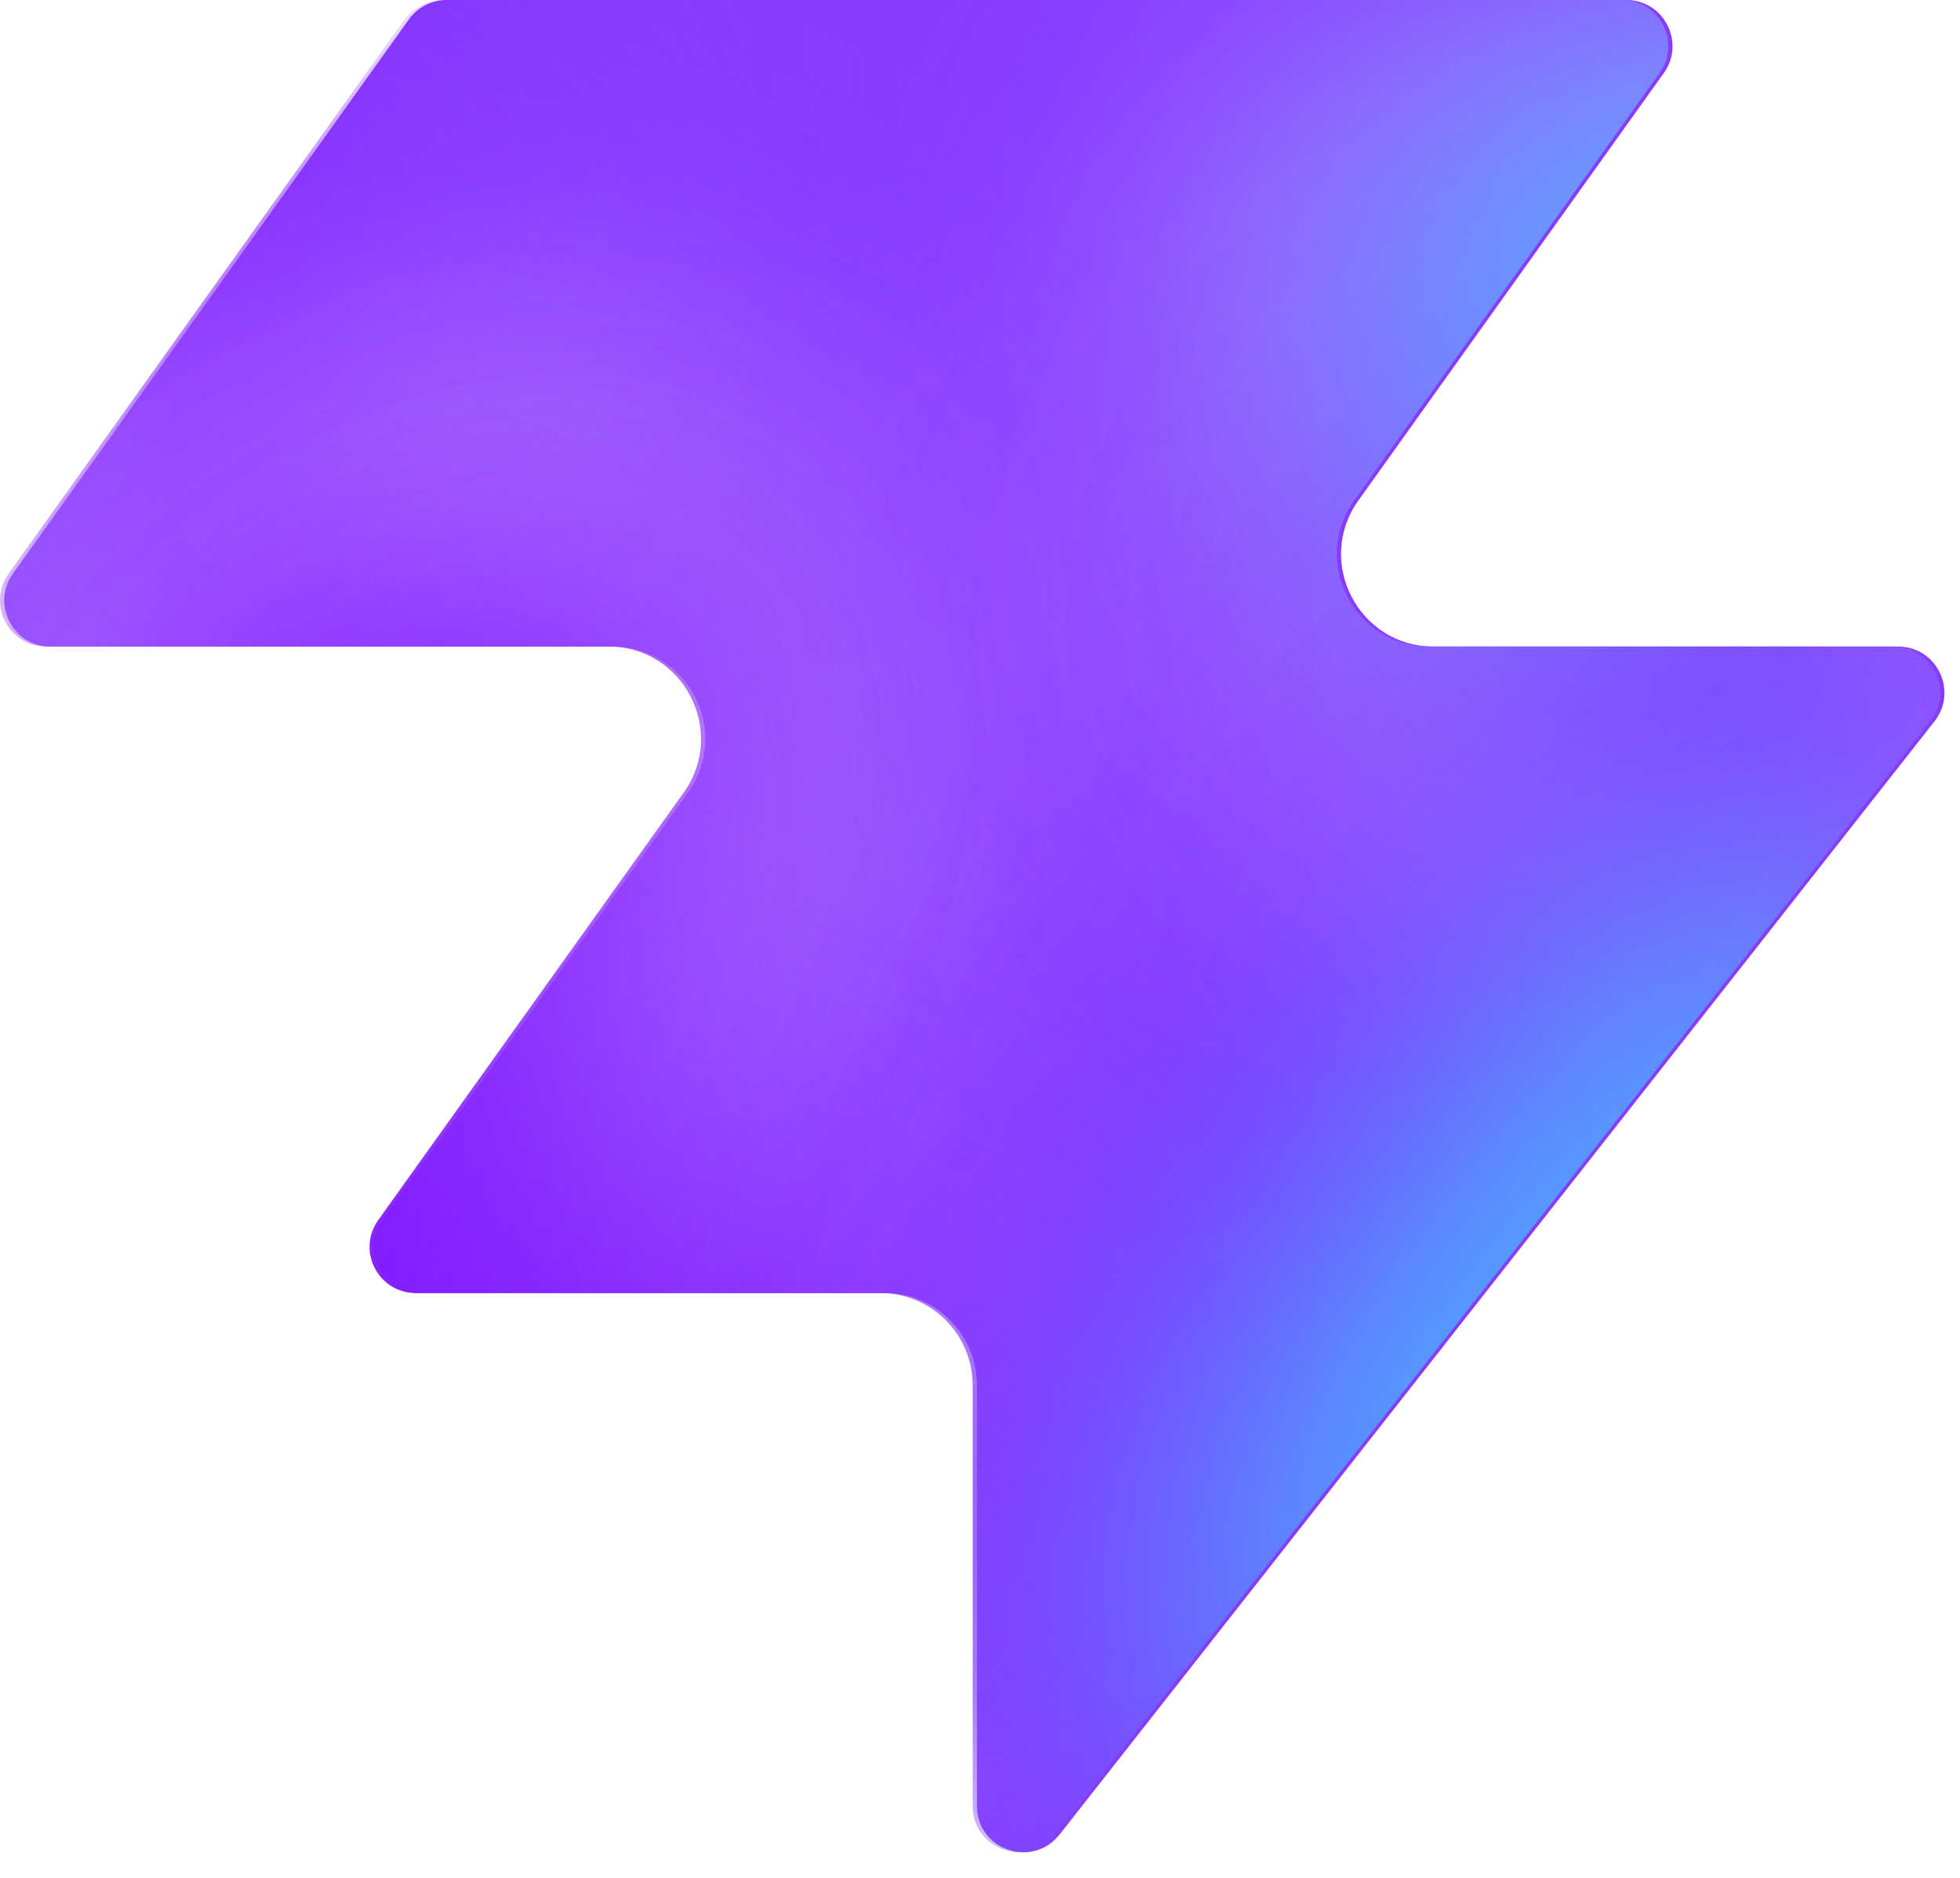
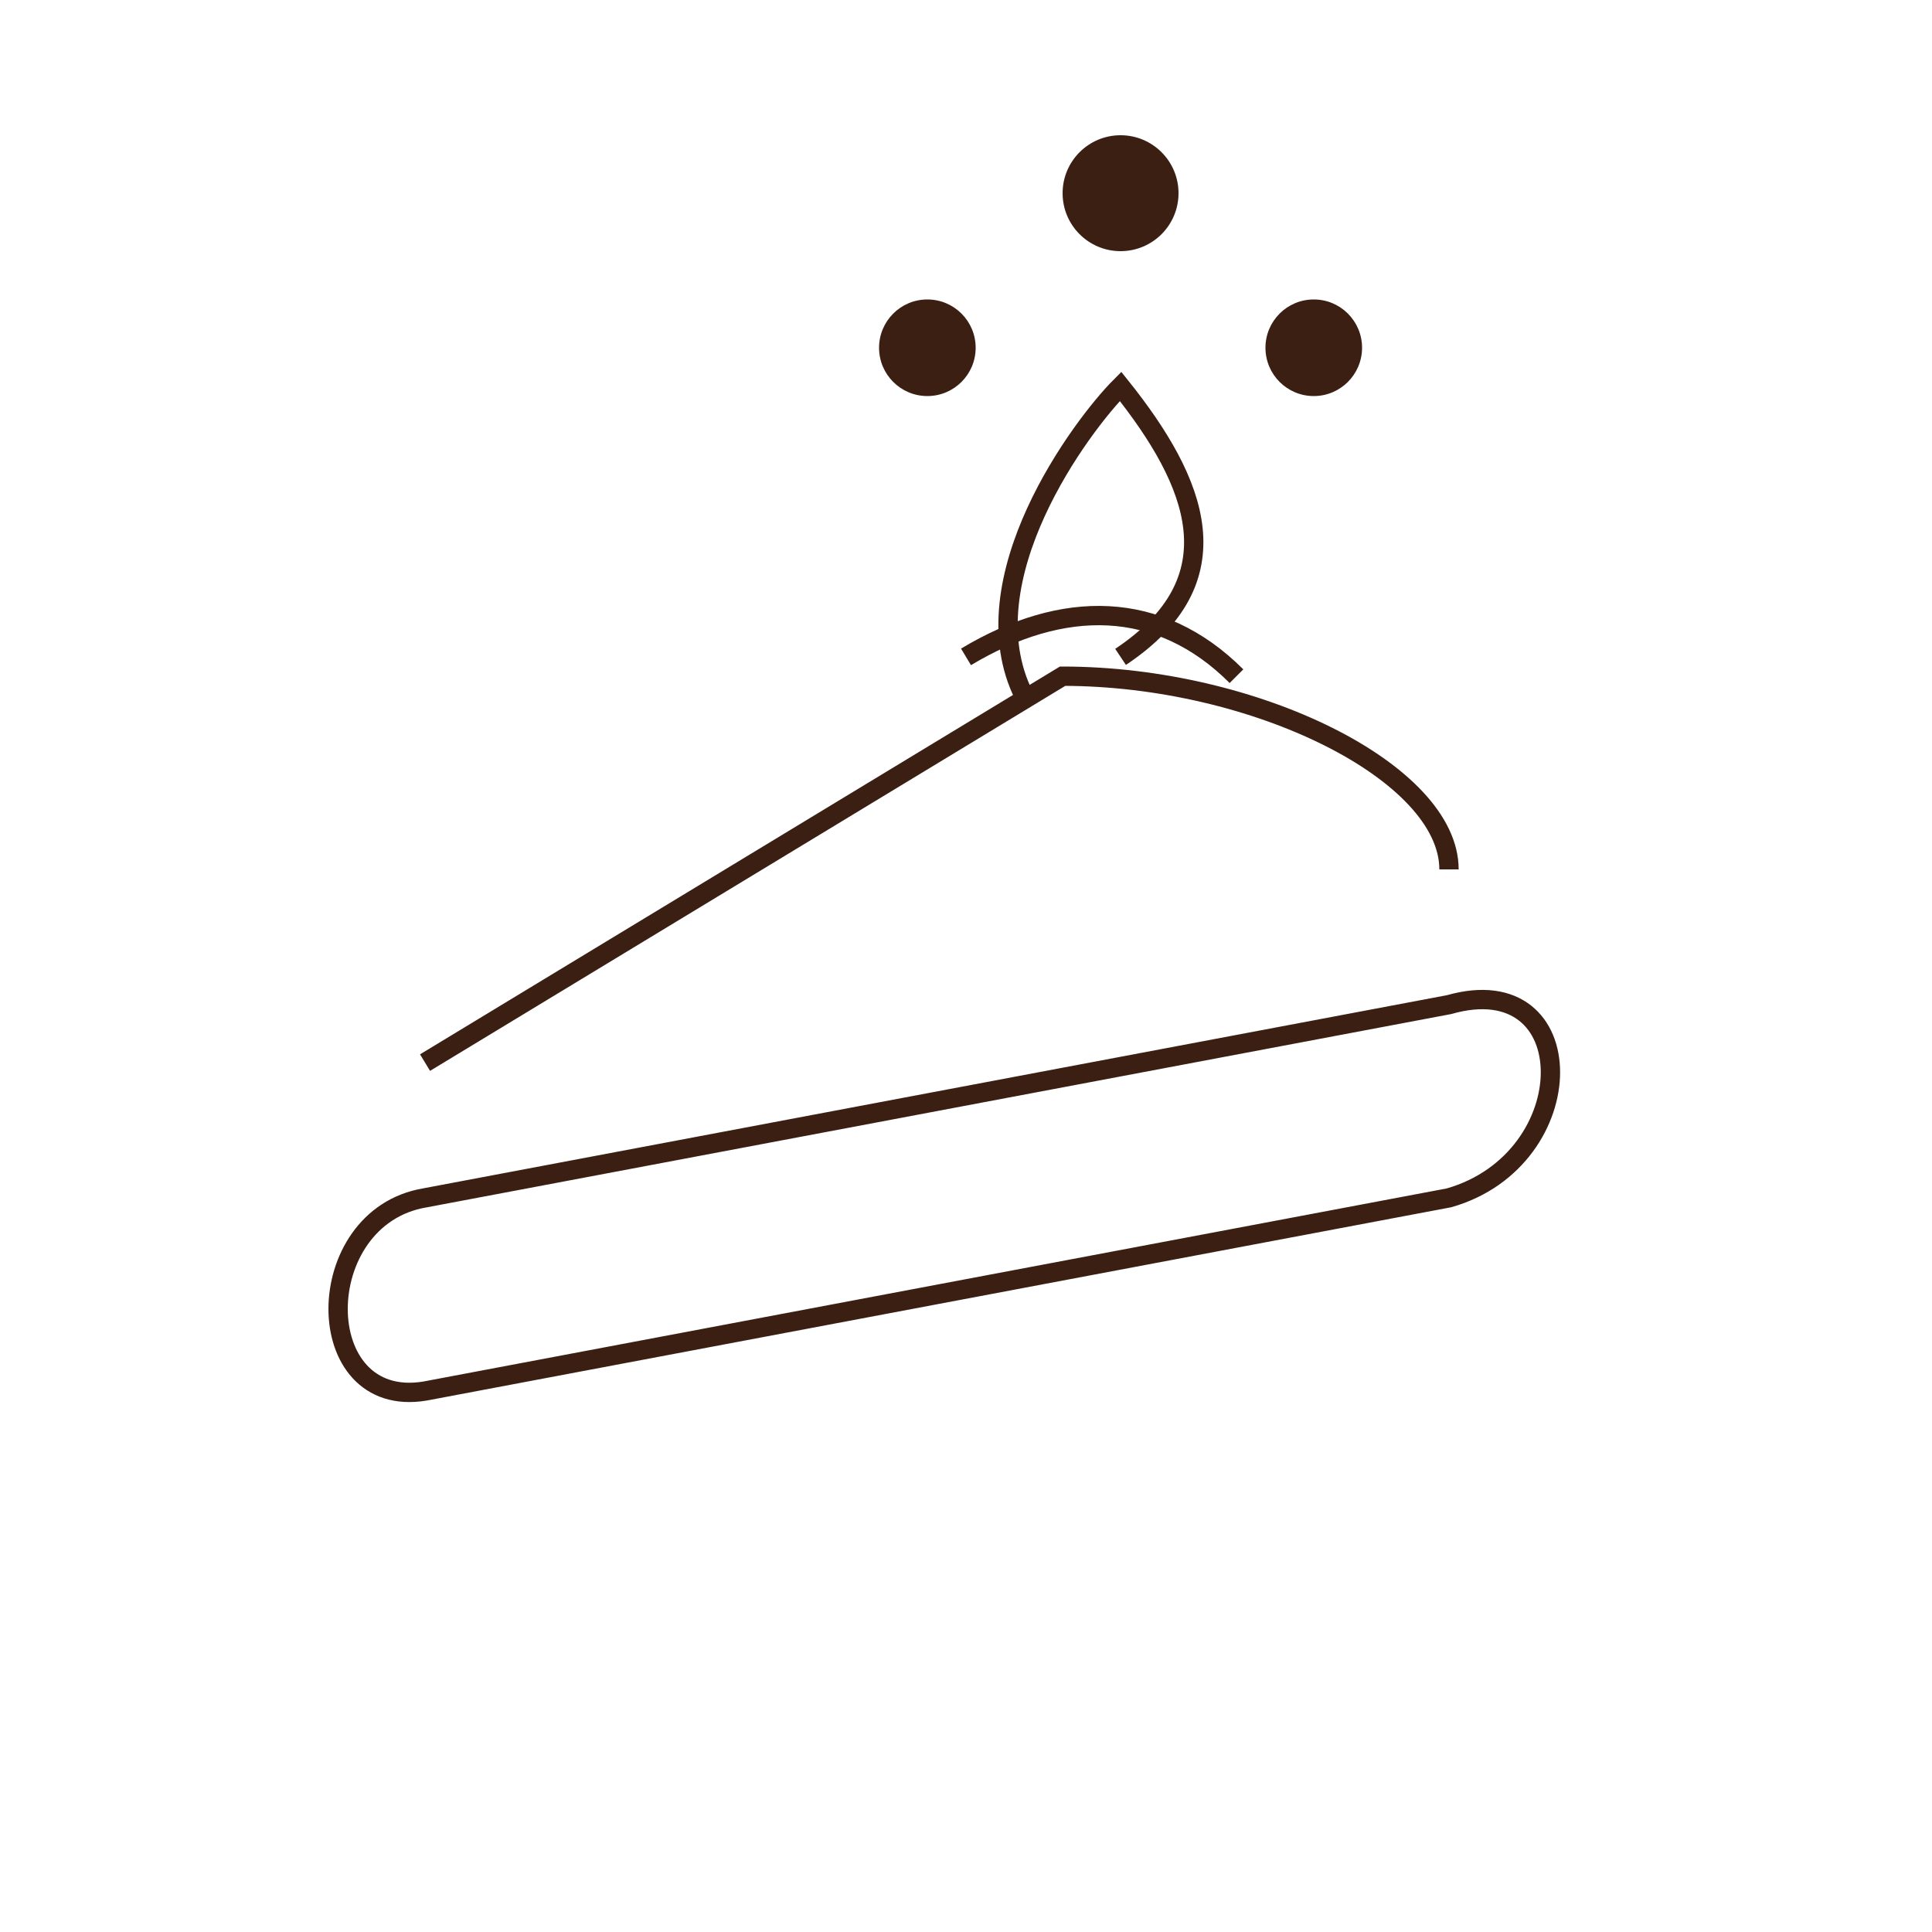
- <svg xmlns="http://www.w3.org/2000/svg" width="48" height="46" fill="none" viewBox="0 0 48 46">
-   <path fill="#863bff" d="M25.946 44.938c-.664.845-2.021.375-2.021-.698V33.937a2.26 2.26 0 0 0-2.262-2.262H10.287c-.92 0-1.456-1.04-.92-1.788l7.48-10.471c1.07-1.497 0-3.578-1.842-3.578H1.237c-.92 0-1.456-1.04-.92-1.788L10.013.474c.214-.297.556-.474.92-.474h28.894c.92 0 1.456 1.04.92 1.788l-7.48 10.471c-1.07 1.498 0 3.579 1.842 3.579h11.377c.943 0 1.473 1.088.89 1.83L25.947 44.94z" style="fill:#863bff;fill:color(display-p3 .525 .23 1);fill-opacity:1" />
-   <mask id="a" width="48" height="46" x="0" y="0" maskUnits="userSpaceOnUse" style="mask-type:alpha">
-     <path fill="#000" d="M25.842 44.938c-.664.844-2.021.375-2.021-.698V33.937a2.26 2.26 0 0 0-2.262-2.262H10.183c-.92 0-1.456-1.04-.92-1.788l7.48-10.471c1.07-1.498 0-3.579-1.842-3.579H1.133c-.92 0-1.456-1.04-.92-1.787L9.91.473c.214-.297.556-.474.92-.474h28.894c.92 0 1.456 1.04.92 1.788l-7.48 10.471c-1.07 1.498 0 3.578 1.842 3.578h11.377c.943 0 1.473 1.088.89 1.832L25.843 44.94z" style="fill:#000;fill-opacity:1" />
-   </mask>
-   <g mask="url(#a)">
-     <g filter="url(#b)">
-       <ellipse cx="5.508" cy="14.704" fill="#ede6ff" rx="5.508" ry="14.704" style="fill:#ede6ff;fill:color(display-p3 .927 .903 1);fill-opacity:1" transform="matrix(.00324 1 1 -.00324 -4.47 31.516)" />
-     </g>
-     <g filter="url(#c)">
-       <ellipse cx="10.399" cy="29.851" fill="#ede6ff" rx="10.399" ry="29.851" style="fill:#ede6ff;fill:color(display-p3 .927 .903 1);fill-opacity:1" transform="matrix(.00324 1 1 -.00324 -39.328 7.883)" />
-     </g>
-     <g filter="url(#d)">
-       <ellipse cx="5.508" cy="30.487" fill="#7e14ff" rx="5.508" ry="30.487" style="fill:#7e14ff;fill:color(display-p3 .492 .077 1);fill-opacity:1" transform="rotate(89.814 -25.913 -14.639)scale(1 -1)" />
-     </g>
-     <g filter="url(#e)">
-       <ellipse cx="5.508" cy="30.599" fill="#7e14ff" rx="5.508" ry="30.599" style="fill:#7e14ff;fill:color(display-p3 .492 .077 1);fill-opacity:1" transform="rotate(89.814 -32.644 -3.334)scale(1 -1)" />
-     </g>
-     <g filter="url(#f)">
-       <ellipse cx="5.508" cy="30.599" fill="#7e14ff" rx="5.508" ry="30.599" style="fill:#7e14ff;fill:color(display-p3 .492 .077 1);fill-opacity:1" transform="matrix(.00324 1 1 -.00324 -34.34 30.47)" />
-     </g>
-     <g filter="url(#g)">
-       <ellipse cx="14.072" cy="22.078" fill="#ede6ff" rx="14.072" ry="22.078" style="fill:#ede6ff;fill:color(display-p3 .927 .903 1);fill-opacity:1" transform="rotate(93.35 24.506 48.493)scale(-1 1)" />
-     </g>
-     <g filter="url(#h)">
-       <ellipse cx="3.47" cy="21.501" fill="#7e14ff" rx="3.47" ry="21.501" style="fill:#7e14ff;fill:color(display-p3 .492 .077 1);fill-opacity:1" transform="rotate(89.009 28.708 47.59)scale(-1 1)" />
-     </g>
-     <g filter="url(#i)">
-       <ellipse cx="3.47" cy="21.501" fill="#7e14ff" rx="3.47" ry="21.501" style="fill:#7e14ff;fill:color(display-p3 .492 .077 1);fill-opacity:1" transform="rotate(89.009 28.708 47.59)scale(-1 1)" />
-     </g>
-     <g filter="url(#j)">
-       <ellipse cx=".387" cy="8.972" fill="#7e14ff" rx="4.407" ry="29.108" style="fill:#7e14ff;fill:color(display-p3 .492 .077 1);fill-opacity:1" transform="rotate(39.51 .387 8.972)" />
-     </g>
-     <g filter="url(#k)">
-       <ellipse cx="47.523" cy="-6.092" fill="#7e14ff" rx="4.407" ry="29.108" style="fill:#7e14ff;fill:color(display-p3 .492 .077 1);fill-opacity:1" transform="rotate(37.892 47.523 -6.092)" />
-     </g>
-     <g filter="url(#l)">
-       <ellipse cx="41.412" cy="6.333" fill="#47bfff" rx="5.971" ry="9.665" style="fill:#47bfff;fill:color(display-p3 .28 .748 1);fill-opacity:1" transform="rotate(37.892 41.412 6.333)" />
-     </g>
-     <g filter="url(#m)">
-       <ellipse cx="-1.879" cy="38.332" fill="#7e14ff" rx="4.407" ry="29.108" style="fill:#7e14ff;fill:color(display-p3 .492 .077 1);fill-opacity:1" transform="rotate(37.892 -1.88 38.332)" />
-     </g>
-     <g filter="url(#n)">
-       <ellipse cx="-1.879" cy="38.332" fill="#7e14ff" rx="4.407" ry="29.108" style="fill:#7e14ff;fill:color(display-p3 .492 .077 1);fill-opacity:1" transform="rotate(37.892 -1.88 38.332)" />
-     </g>
-     <g filter="url(#o)">
-       <ellipse cx="35.651" cy="29.907" fill="#7e14ff" rx="4.407" ry="29.108" style="fill:#7e14ff;fill:color(display-p3 .492 .077 1);fill-opacity:1" transform="rotate(37.892 35.651 29.907)" />
-     </g>
-     <g filter="url(#p)">
-       <ellipse cx="38.418" cy="32.4" fill="#47bfff" rx="5.971" ry="15.297" style="fill:#47bfff;fill:color(display-p3 .28 .748 1);fill-opacity:1" transform="rotate(37.892 38.418 32.4)" />
-     </g>
-   </g>
-   <defs>
-     <filter id="b" width="60.045" height="41.654" x="-19.77" y="16.149" color-interpolation-filters="sRGB" filterUnits="userSpaceOnUse">
-       <feFlood flood-opacity="0" result="BackgroundImageFix" />
-       <feBlend in="SourceGraphic" in2="BackgroundImageFix" result="shape" />
-       <feGaussianBlur result="effect1_foregroundBlur_2002_17158" stdDeviation="7.659" />
-     </filter>
-     <filter id="c" width="90.34" height="51.437" x="-54.613" y="-7.533" color-interpolation-filters="sRGB" filterUnits="userSpaceOnUse">
-       <feFlood flood-opacity="0" result="BackgroundImageFix" />
-       <feBlend in="SourceGraphic" in2="BackgroundImageFix" result="shape" />
-       <feGaussianBlur result="effect1_foregroundBlur_2002_17158" stdDeviation="7.659" />
-     </filter>
-     <filter id="d" width="79.355" height="29.4" x="-49.64" y="2.03" color-interpolation-filters="sRGB" filterUnits="userSpaceOnUse">
-       <feFlood flood-opacity="0" result="BackgroundImageFix" />
-       <feBlend in="SourceGraphic" in2="BackgroundImageFix" result="shape" />
-       <feGaussianBlur result="effect1_foregroundBlur_2002_17158" stdDeviation="4.596" />
-     </filter>
-     <filter id="e" width="79.579" height="29.4" x="-45.045" y="20.029" color-interpolation-filters="sRGB" filterUnits="userSpaceOnUse">
-       <feFlood flood-opacity="0" result="BackgroundImageFix" />
-       <feBlend in="SourceGraphic" in2="BackgroundImageFix" result="shape" />
-       <feGaussianBlur result="effect1_foregroundBlur_2002_17158" stdDeviation="4.596" />
-     </filter>
-     <filter id="f" width="79.579" height="29.4" x="-43.513" y="21.178" color-interpolation-filters="sRGB" filterUnits="userSpaceOnUse">
-       <feFlood flood-opacity="0" result="BackgroundImageFix" />
-       <feBlend in="SourceGraphic" in2="BackgroundImageFix" result="shape" />
-       <feGaussianBlur result="effect1_foregroundBlur_2002_17158" stdDeviation="4.596" />
-     </filter>
-     <filter id="g" width="74.749" height="58.852" x="15.756" y="-17.901" color-interpolation-filters="sRGB" filterUnits="userSpaceOnUse">
-       <feFlood flood-opacity="0" result="BackgroundImageFix" />
-       <feBlend in="SourceGraphic" in2="BackgroundImageFix" result="shape" />
-       <feGaussianBlur result="effect1_foregroundBlur_2002_17158" stdDeviation="7.659" />
-     </filter>
-     <filter id="h" width="61.377" height="25.362" x="23.548" y="2.284" color-interpolation-filters="sRGB" filterUnits="userSpaceOnUse">
-       <feFlood flood-opacity="0" result="BackgroundImageFix" />
-       <feBlend in="SourceGraphic" in2="BackgroundImageFix" result="shape" />
-       <feGaussianBlur result="effect1_foregroundBlur_2002_17158" stdDeviation="4.596" />
-     </filter>
-     <filter id="i" width="61.377" height="25.362" x="23.548" y="2.284" color-interpolation-filters="sRGB" filterUnits="userSpaceOnUse">
-       <feFlood flood-opacity="0" result="BackgroundImageFix" />
-       <feBlend in="SourceGraphic" in2="BackgroundImageFix" result="shape" />
-       <feGaussianBlur result="effect1_foregroundBlur_2002_17158" stdDeviation="4.596" />
-     </filter>
-     <filter id="j" width="56.045" height="63.649" x="-27.636" y="-22.853" color-interpolation-filters="sRGB" filterUnits="userSpaceOnUse">
-       <feFlood flood-opacity="0" result="BackgroundImageFix" />
-       <feBlend in="SourceGraphic" in2="BackgroundImageFix" result="shape" />
-       <feGaussianBlur result="effect1_foregroundBlur_2002_17158" stdDeviation="4.596" />
-     </filter>
-     <filter id="k" width="54.814" height="64.646" x="20.116" y="-38.415" color-interpolation-filters="sRGB" filterUnits="userSpaceOnUse">
-       <feFlood flood-opacity="0" result="BackgroundImageFix" />
-       <feBlend in="SourceGraphic" in2="BackgroundImageFix" result="shape" />
-       <feGaussianBlur result="effect1_foregroundBlur_2002_17158" stdDeviation="4.596" />
-     </filter>
-     <filter id="l" width="33.541" height="35.313" x="24.641" y="-11.323" color-interpolation-filters="sRGB" filterUnits="userSpaceOnUse">
-       <feFlood flood-opacity="0" result="BackgroundImageFix" />
-       <feBlend in="SourceGraphic" in2="BackgroundImageFix" result="shape" />
-       <feGaussianBlur result="effect1_foregroundBlur_2002_17158" stdDeviation="4.596" />
-     </filter>
-     <filter id="m" width="54.814" height="64.646" x="-29.286" y="6.009" color-interpolation-filters="sRGB" filterUnits="userSpaceOnUse">
-       <feFlood flood-opacity="0" result="BackgroundImageFix" />
-       <feBlend in="SourceGraphic" in2="BackgroundImageFix" result="shape" />
-       <feGaussianBlur result="effect1_foregroundBlur_2002_17158" stdDeviation="4.596" />
-     </filter>
-     <filter id="n" width="54.814" height="64.646" x="-29.286" y="6.009" color-interpolation-filters="sRGB" filterUnits="userSpaceOnUse">
-       <feFlood flood-opacity="0" result="BackgroundImageFix" />
-       <feBlend in="SourceGraphic" in2="BackgroundImageFix" result="shape" />
-       <feGaussianBlur result="effect1_foregroundBlur_2002_17158" stdDeviation="4.596" />
-     </filter>
-     <filter id="o" width="54.814" height="64.646" x="8.244" y="-2.416" color-interpolation-filters="sRGB" filterUnits="userSpaceOnUse">
-       <feFlood flood-opacity="0" result="BackgroundImageFix" />
-       <feBlend in="SourceGraphic" in2="BackgroundImageFix" result="shape" />
-       <feGaussianBlur result="effect1_foregroundBlur_2002_17158" stdDeviation="4.596" />
-     </filter>
-     <filter id="p" width="39.409" height="43.623" x="18.713" y="10.588" color-interpolation-filters="sRGB" filterUnits="userSpaceOnUse">
-       <feFlood flood-opacity="0" result="BackgroundImageFix" />
-       <feBlend in="SourceGraphic" in2="BackgroundImageFix" result="shape" />
-       <feGaussianBlur result="effect1_foregroundBlur_2002_17158" stdDeviation="4.596" />
-     </filter>
-   </defs>
+ <svg xmlns="http://www.w3.org/2000/svg" width="40" height="40" viewBox="0 0 100 100" fill="none" stroke="#3b1f13" strokeWidth="6" strokeLinecap="round" strokeLinejoin="round">
+   <path d="M 22 55 L 55 35 C 65 35, 75 40, 75 45" />
+   <path d="M 22 62 L 75 52 C 82 50, 82 60, 75 62 L 22 72 C 16 73, 16 63, 22 62 Z" />
+   <path d="M 53 36 C 50 30, 56 22, 58 20 C 62 25, 64 30, 58 34" />
+   <path d="M 50 34 C 55 31, 60 31, 64 35" strokeWidth="4.5" />
+   <circle cx="58" cy="10" r="3" fill="#3b1f13" stroke="none" />
+   <circle cx="48" cy="18" r="2.5" fill="#3b1f13" stroke="none" />
+   <circle cx="68" cy="18" r="2.5" fill="#3b1f13" stroke="none" />
</svg>
